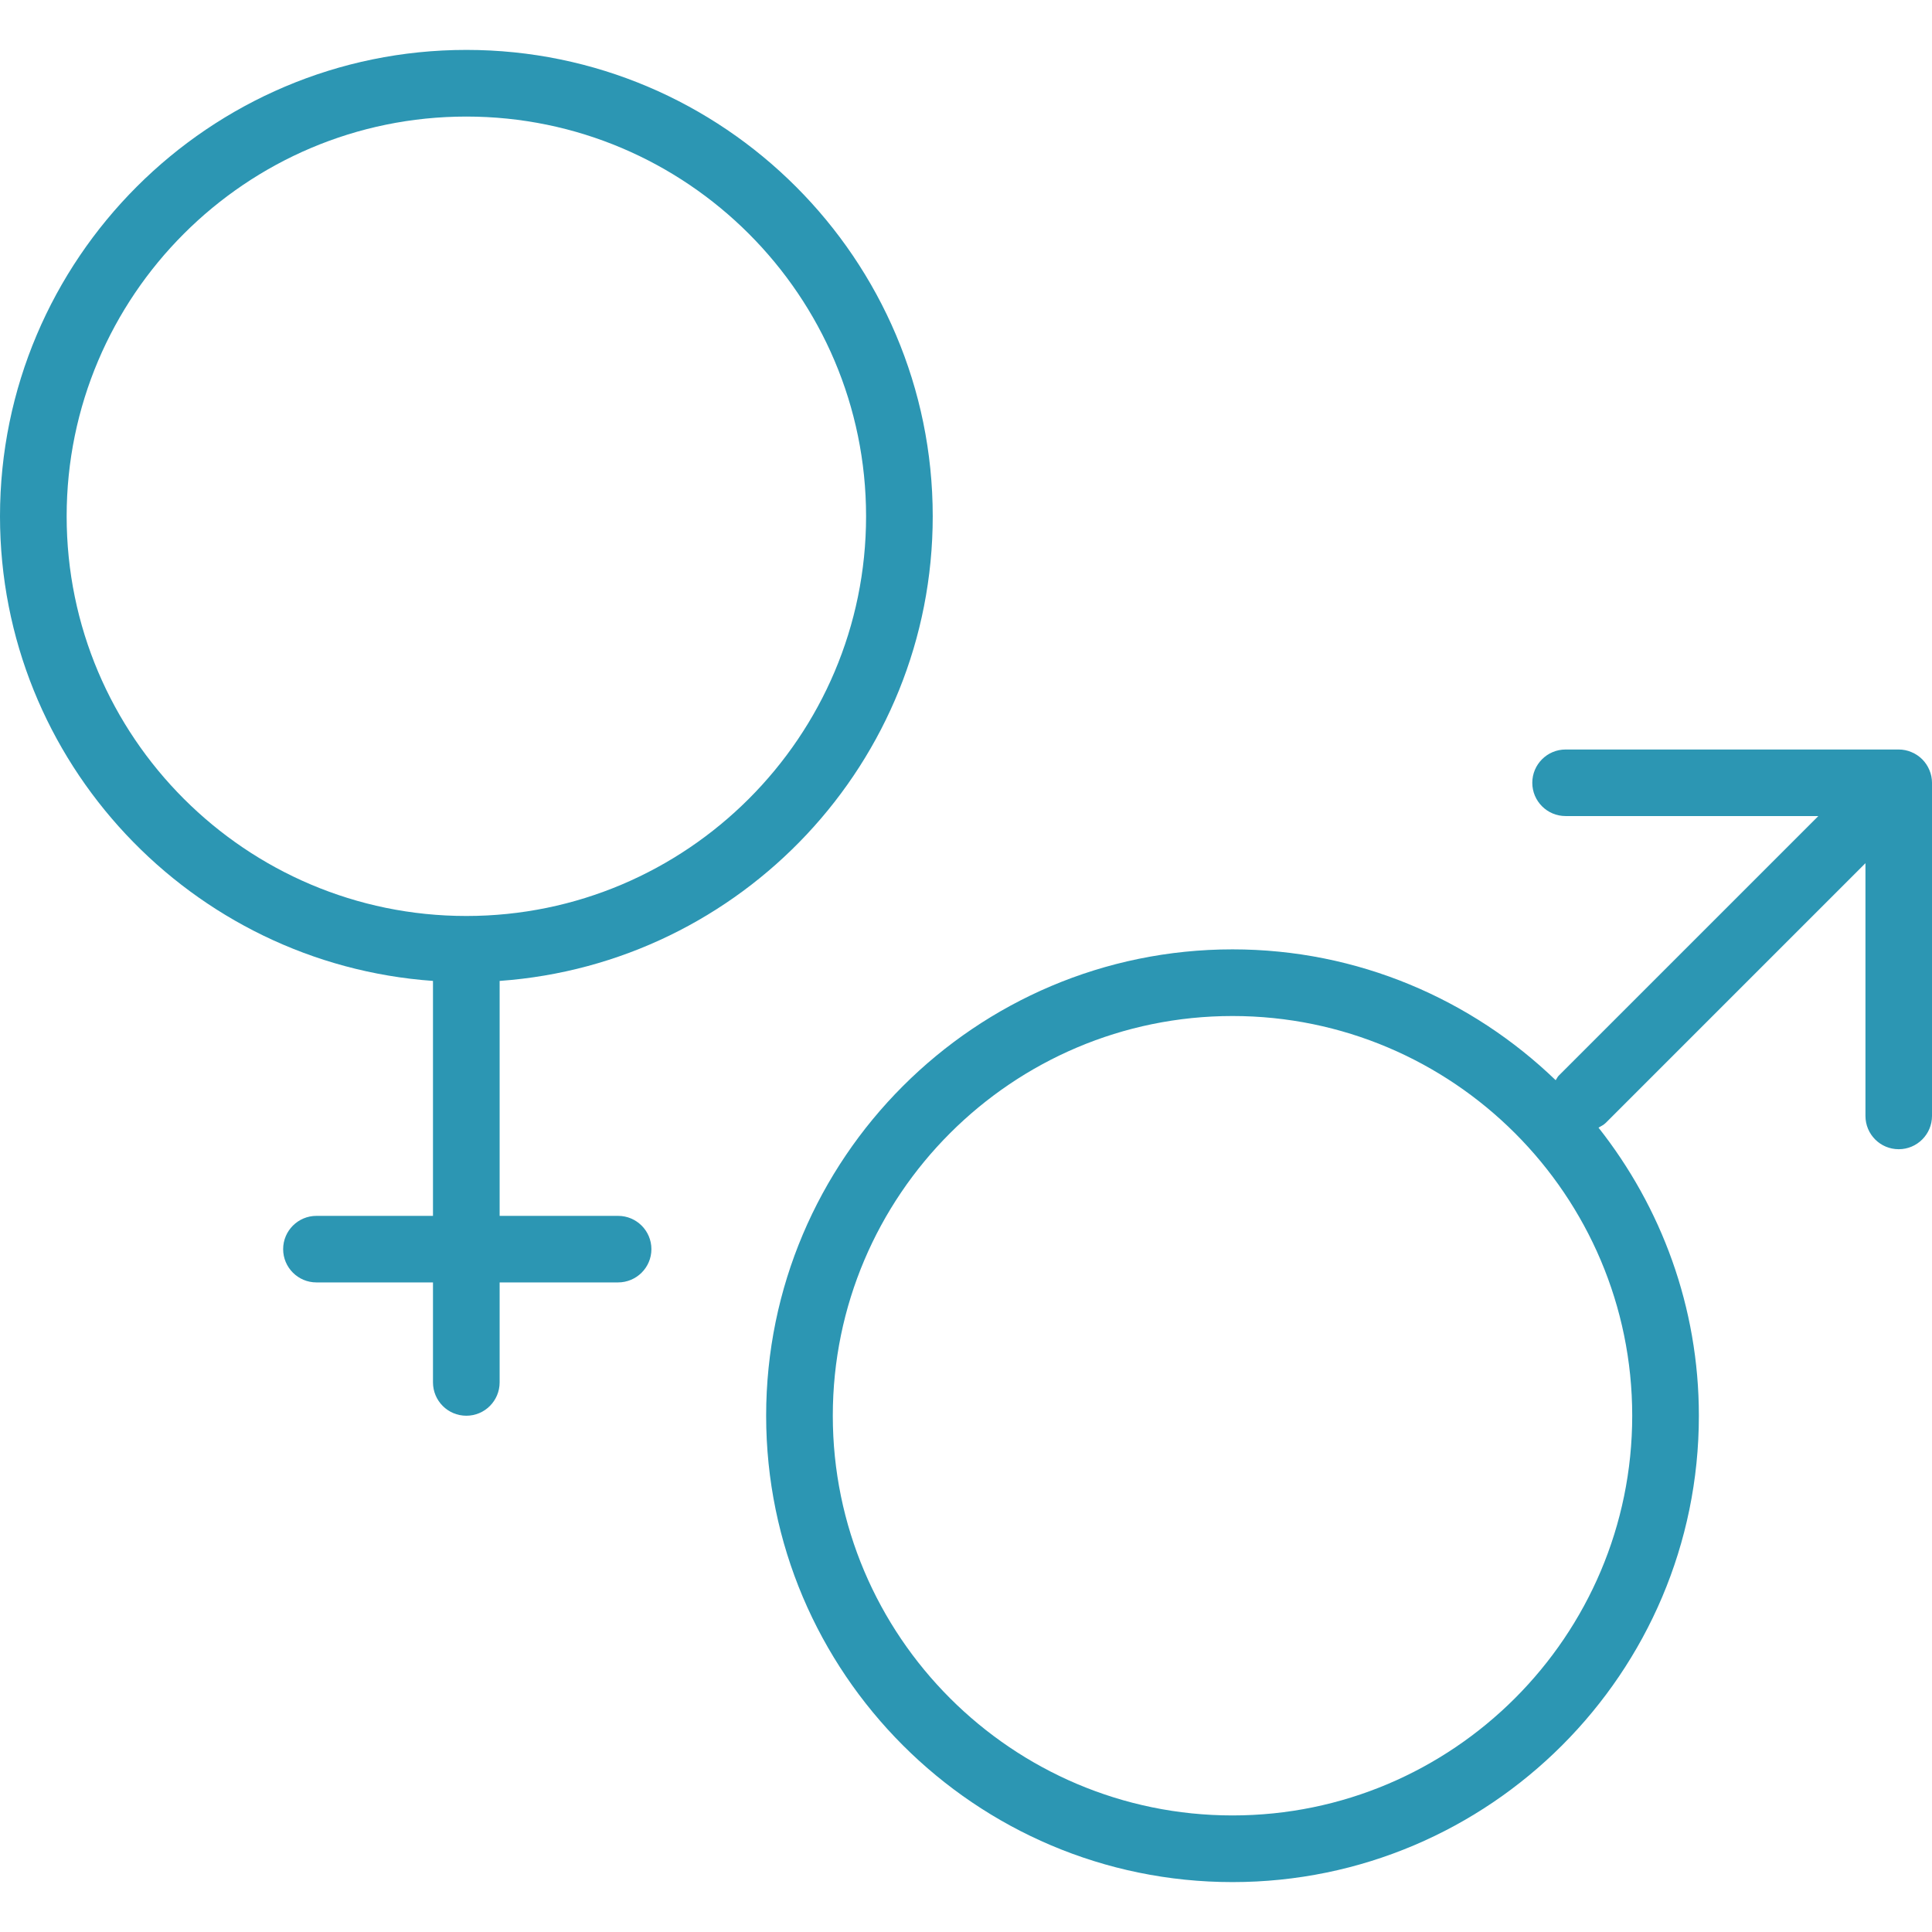
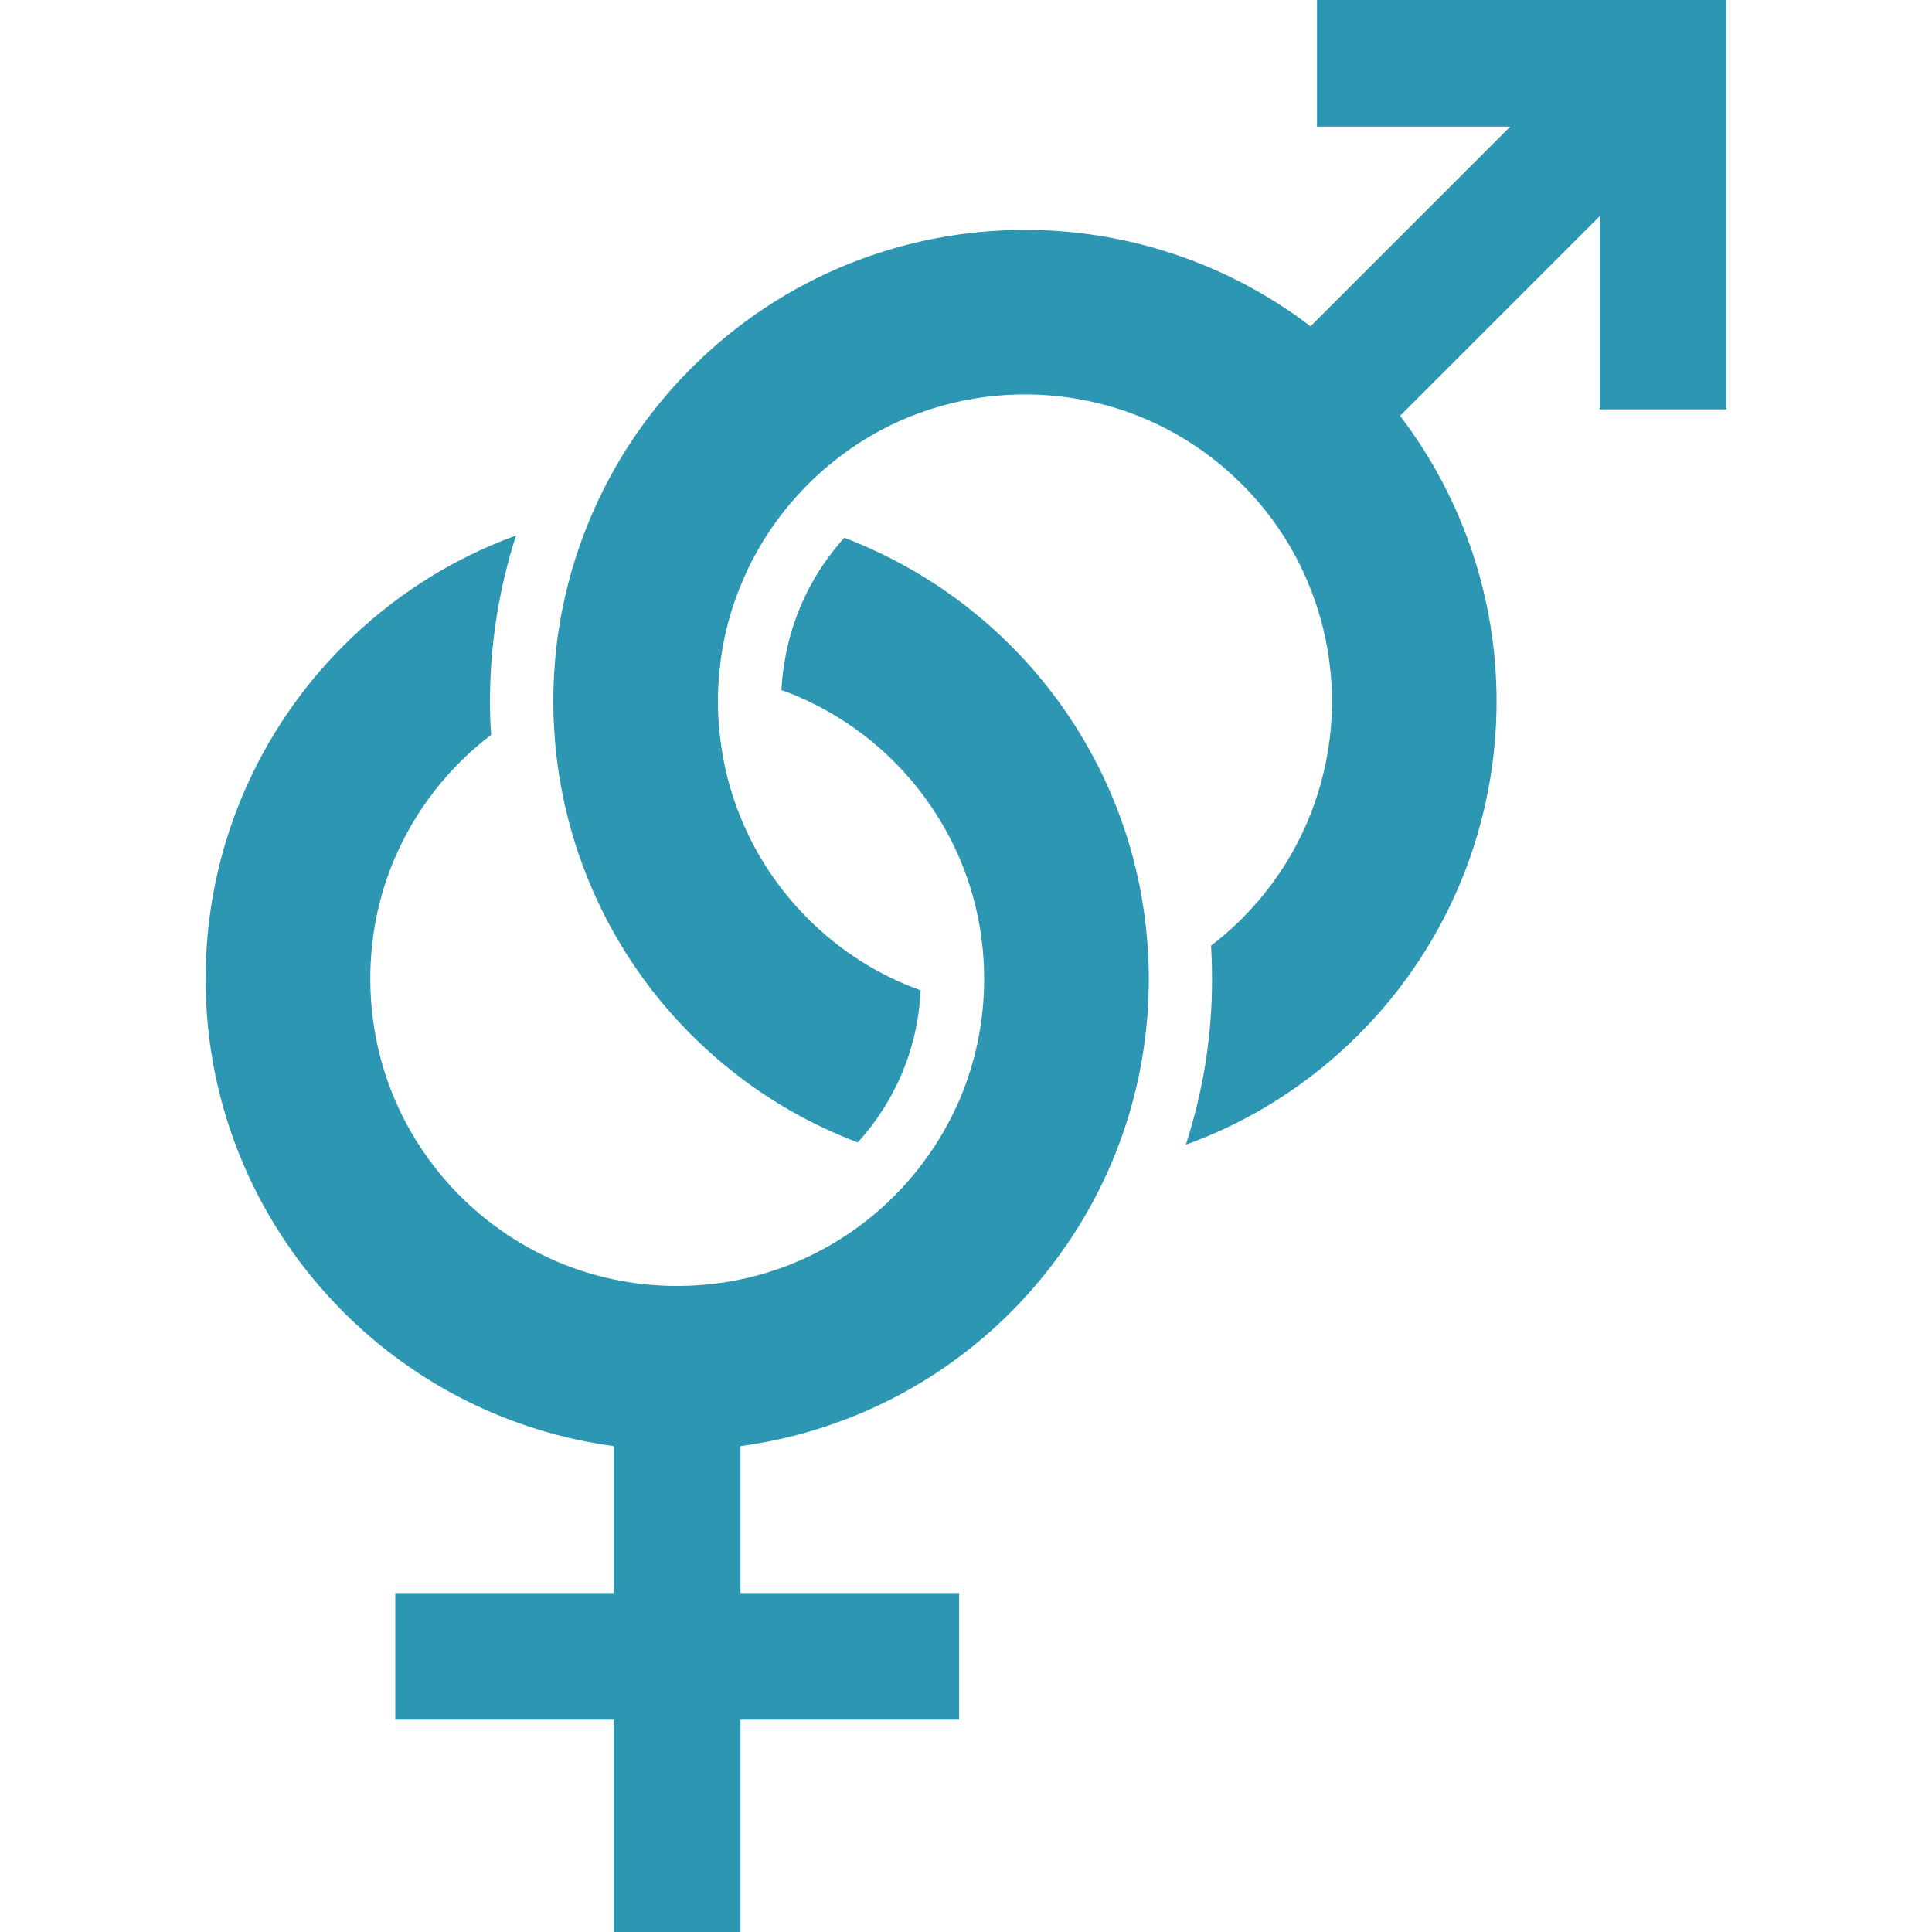
<svg xmlns="http://www.w3.org/2000/svg" width="18" height="18" viewBox="0 0 18 18" fill="none">
-   <path d="M17.976 7.175C17.945 7.099 17.884 7.038 17.808 7.007C17.771 6.991 17.73 6.983 17.69 6.983H14.586C14.415 6.983 14.276 7.122 14.276 7.293C14.276 7.464 14.415 7.603 14.586 7.603H16.941L14.522 10.022C14.51 10.034 14.504 10.05 14.494 10.064C13.712 9.311 12.652 8.845 11.483 8.845C9.087 8.845 7.138 10.794 7.138 13.19C7.138 15.585 9.087 17.535 11.483 17.535C13.879 17.535 15.828 15.585 15.828 13.19C15.828 12.177 15.477 11.246 14.893 10.506C14.917 10.492 14.941 10.481 14.961 10.461L17.38 8.042V10.397C17.38 10.568 17.518 10.707 17.69 10.707C17.861 10.707 18 10.568 18 10.397V7.293C18 7.253 17.992 7.212 17.976 7.175ZM15.207 13.19C15.207 15.243 13.536 16.914 11.483 16.914C9.43 16.914 7.759 15.243 7.759 13.19C7.759 11.136 9.43 9.466 11.483 9.466C13.536 9.466 15.207 11.136 15.207 13.19Z" fill="#2C96B3" />
-   <path d="M5.759 11.328H4.655V9.139C6.906 8.979 8.69 7.101 8.69 4.81C8.69 2.415 6.741 0.465 4.345 0.465C1.949 0.465 0 2.415 0 4.81C0 7.101 1.784 8.979 4.034 9.139V11.328H2.948C2.777 11.328 2.638 11.467 2.638 11.638C2.638 11.809 2.777 11.948 2.948 11.948H4.034V12.879C4.034 13.051 4.173 13.19 4.345 13.19C4.516 13.19 4.655 13.051 4.655 12.879V11.948H5.758C5.93 11.948 6.069 11.809 6.069 11.638C6.069 11.467 5.93 11.328 5.759 11.328ZM4.345 8.534C2.291 8.534 0.621 6.864 0.621 4.81C0.621 2.757 2.291 1.086 4.345 1.086C6.398 1.086 8.069 2.757 8.069 4.81C8.069 6.864 6.398 8.534 4.345 8.534Z" fill="#2C96B3" />
+   <path d="M9.415 6.013C8.981 5.578 8.453 5.234 7.866 5.01C7.588 5.319 7.399 5.694 7.321 6.101C7.299 6.21 7.286 6.32 7.28 6.43C7.329 6.446 7.376 6.464 7.422 6.484C7.934 6.701 8.373 7.064 8.681 7.522C8.928 7.888 9.092 8.311 9.148 8.77C9.162 8.884 9.169 9.001 9.169 9.12C9.169 9.518 9.089 9.892 8.945 10.234C8.766 10.655 8.488 11.028 8.14 11.318C8.066 11.38 7.988 11.438 7.908 11.493C7.45 11.802 6.904 11.981 6.309 11.981C5.912 11.981 5.538 11.901 5.196 11.757C4.683 11.54 4.246 11.176 3.937 10.719C3.629 10.262 3.45 9.715 3.45 9.12C3.45 8.723 3.528 8.349 3.673 8.007C3.868 7.547 4.182 7.146 4.576 6.846C4.568 6.742 4.565 6.639 4.565 6.535C4.565 6.002 4.649 5.481 4.808 4.989C4.198 5.211 3.651 5.564 3.203 6.013C2.408 6.806 1.914 7.909 1.916 9.12C1.914 10.332 2.408 11.435 3.203 12.227C3.865 12.89 4.742 13.342 5.718 13.473V14.842H3.683V16.022H5.718V18H6.899V16.022H8.936V14.842H6.899V13.473C7.875 13.342 8.754 12.89 9.415 12.227C9.636 12.007 9.833 11.762 10.004 11.498C10.447 10.813 10.704 9.994 10.703 9.12C10.703 8.915 10.688 8.712 10.661 8.514C10.527 7.543 10.075 6.672 9.415 6.013Z" fill="#2C96B3" />
+   <path d="M12.27 0V1.18H14.07L12.21 3.04C11.427 2.443 10.485 2.141 9.549 2.142C8.427 2.141 7.298 2.571 6.442 3.429C5.83 4.04 5.436 4.79 5.26 5.578C5.258 5.588 5.257 5.597 5.254 5.605C5.247 5.636 5.241 5.667 5.235 5.696C5.224 5.753 5.215 5.809 5.206 5.866C5.2 5.9 5.195 5.936 5.191 5.97C5.184 6.021 5.178 6.075 5.174 6.128C5.171 6.158 5.168 6.189 5.167 6.22C5.166 6.235 5.164 6.25 5.163 6.267C5.161 6.298 5.16 6.329 5.159 6.36C5.156 6.418 5.155 6.477 5.155 6.535C5.155 6.58 5.156 6.624 5.157 6.67C5.16 6.715 5.162 6.76 5.164 6.806L5.171 6.905C5.171 6.922 5.174 6.938 5.175 6.956C5.27 7.936 5.693 8.894 6.442 9.642C6.896 10.096 7.427 10.431 7.992 10.644C8.163 10.456 8.302 10.238 8.403 10.002C8.506 9.756 8.565 9.495 8.577 9.226C8.193 9.089 7.835 8.867 7.526 8.558C7.247 8.277 7.037 7.956 6.899 7.612C6.799 7.368 6.735 7.114 6.708 6.857C6.689 6.705 6.685 6.551 6.692 6.399C6.694 6.361 6.697 6.325 6.699 6.288C6.702 6.261 6.704 6.234 6.709 6.207C6.709 6.196 6.711 6.186 6.712 6.175C6.715 6.149 6.718 6.122 6.723 6.096C6.728 6.061 6.734 6.024 6.741 5.989C6.772 5.828 6.817 5.67 6.876 5.517C6.887 5.489 6.897 5.461 6.91 5.433C6.922 5.404 6.935 5.374 6.949 5.345C6.961 5.315 6.975 5.286 6.99 5.257C7.003 5.228 7.019 5.199 7.035 5.171C7.113 5.027 7.205 4.888 7.31 4.756C7.331 4.729 7.354 4.702 7.376 4.676C7.425 4.62 7.474 4.566 7.527 4.513C7.593 4.447 7.66 4.386 7.73 4.329C7.958 4.139 8.209 3.99 8.472 3.884C8.987 3.675 9.555 3.622 10.096 3.727C10.638 3.832 11.15 4.092 11.572 4.513C11.853 4.794 12.06 5.115 12.199 5.459C12.409 5.974 12.463 6.541 12.357 7.082C12.251 7.623 11.992 8.136 11.572 8.558C11.48 8.65 11.383 8.735 11.283 8.81C11.289 8.914 11.292 9.018 11.292 9.12C11.294 9.649 11.209 10.17 11.048 10.665C11.635 10.453 12.186 10.111 12.655 9.642C13.512 8.787 13.944 7.657 13.943 6.535C13.944 5.598 13.642 4.658 13.044 3.874L14.904 2.014V3.814H16.084V0H12.27Z" fill="#2C96B3" />
</svg>
